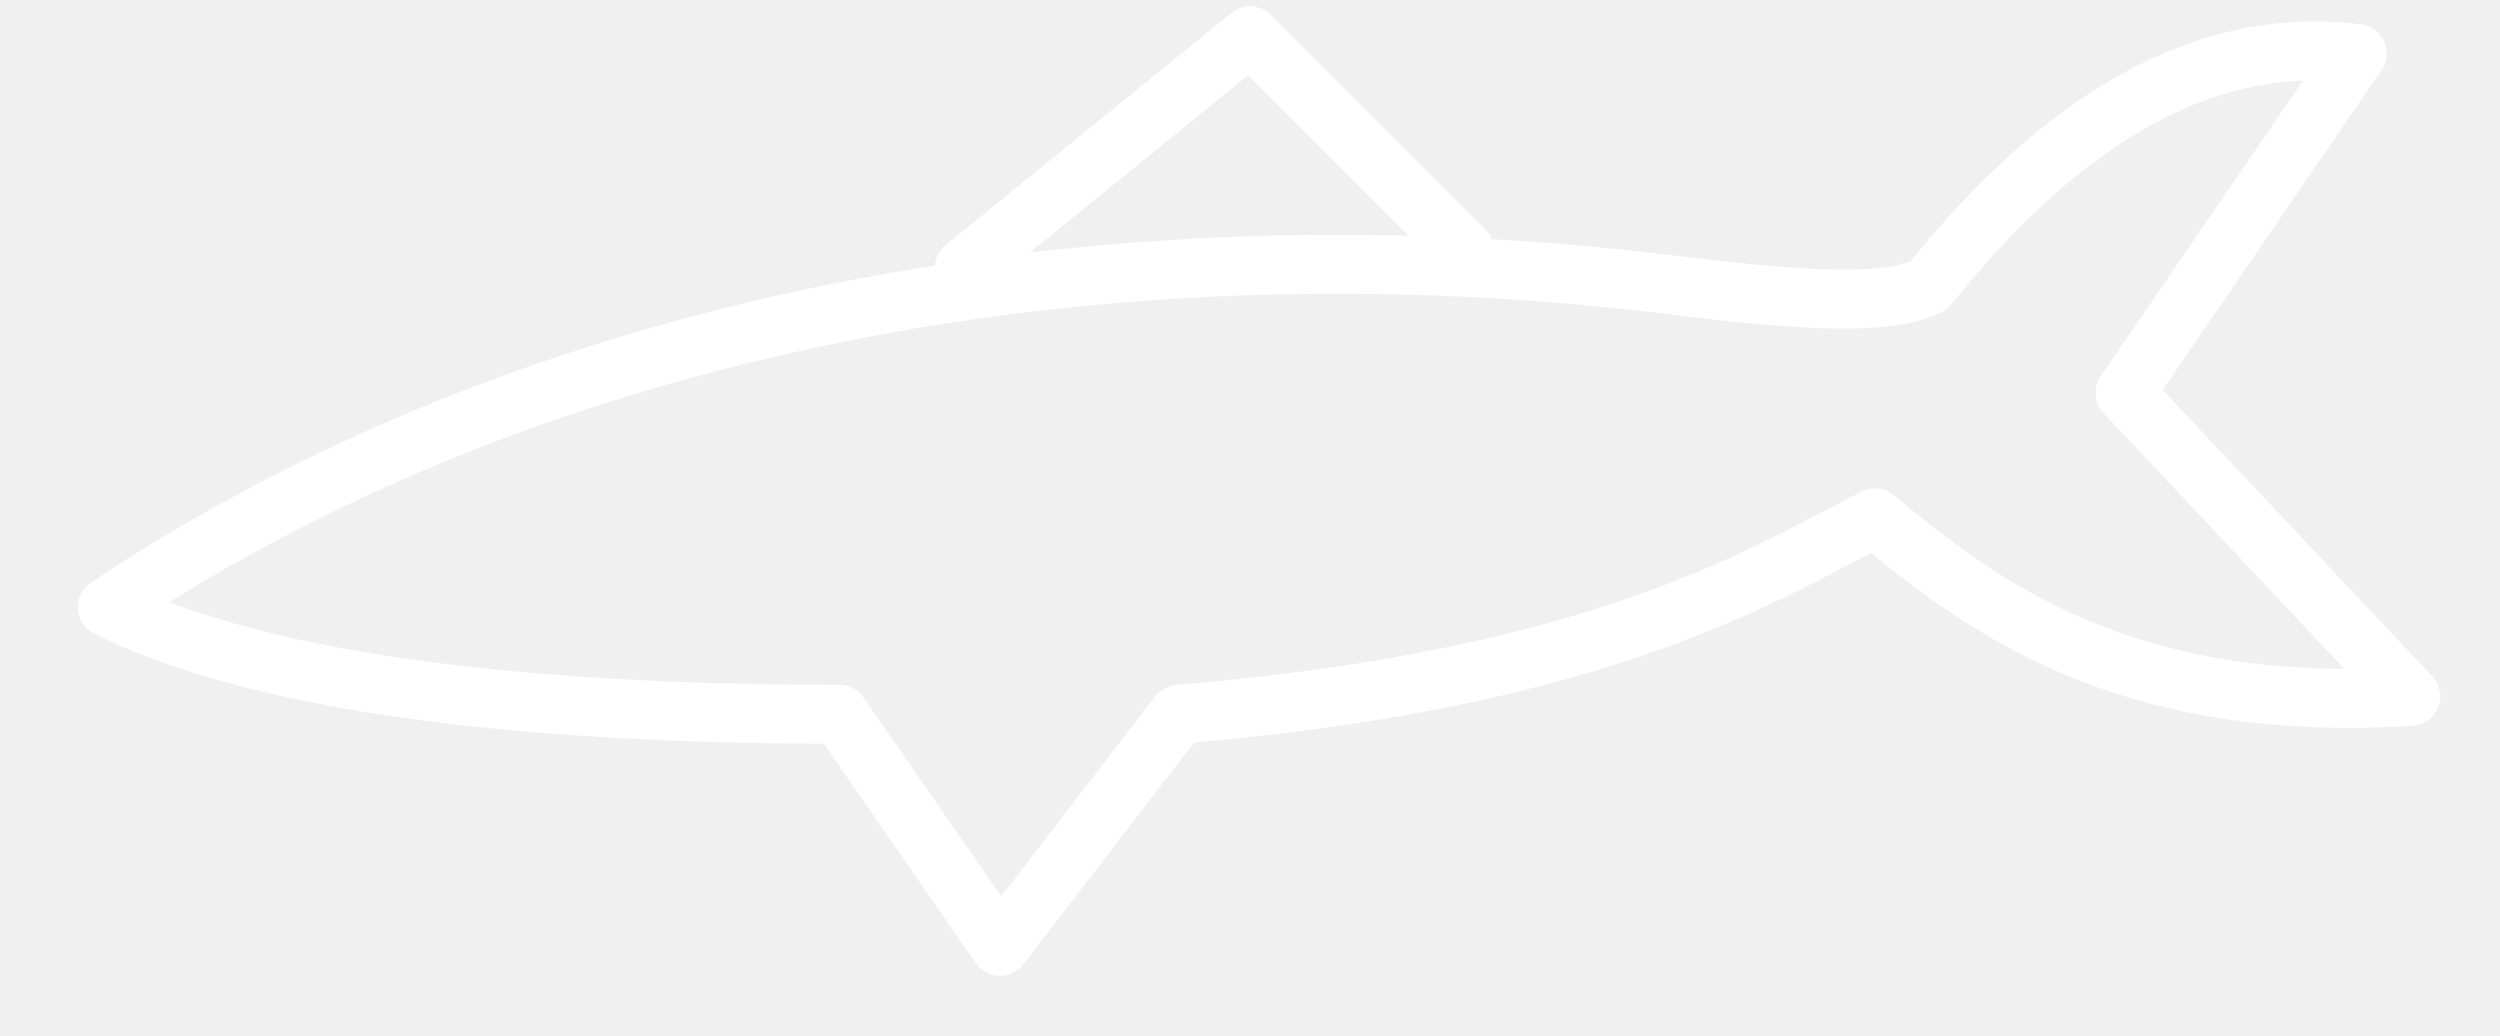
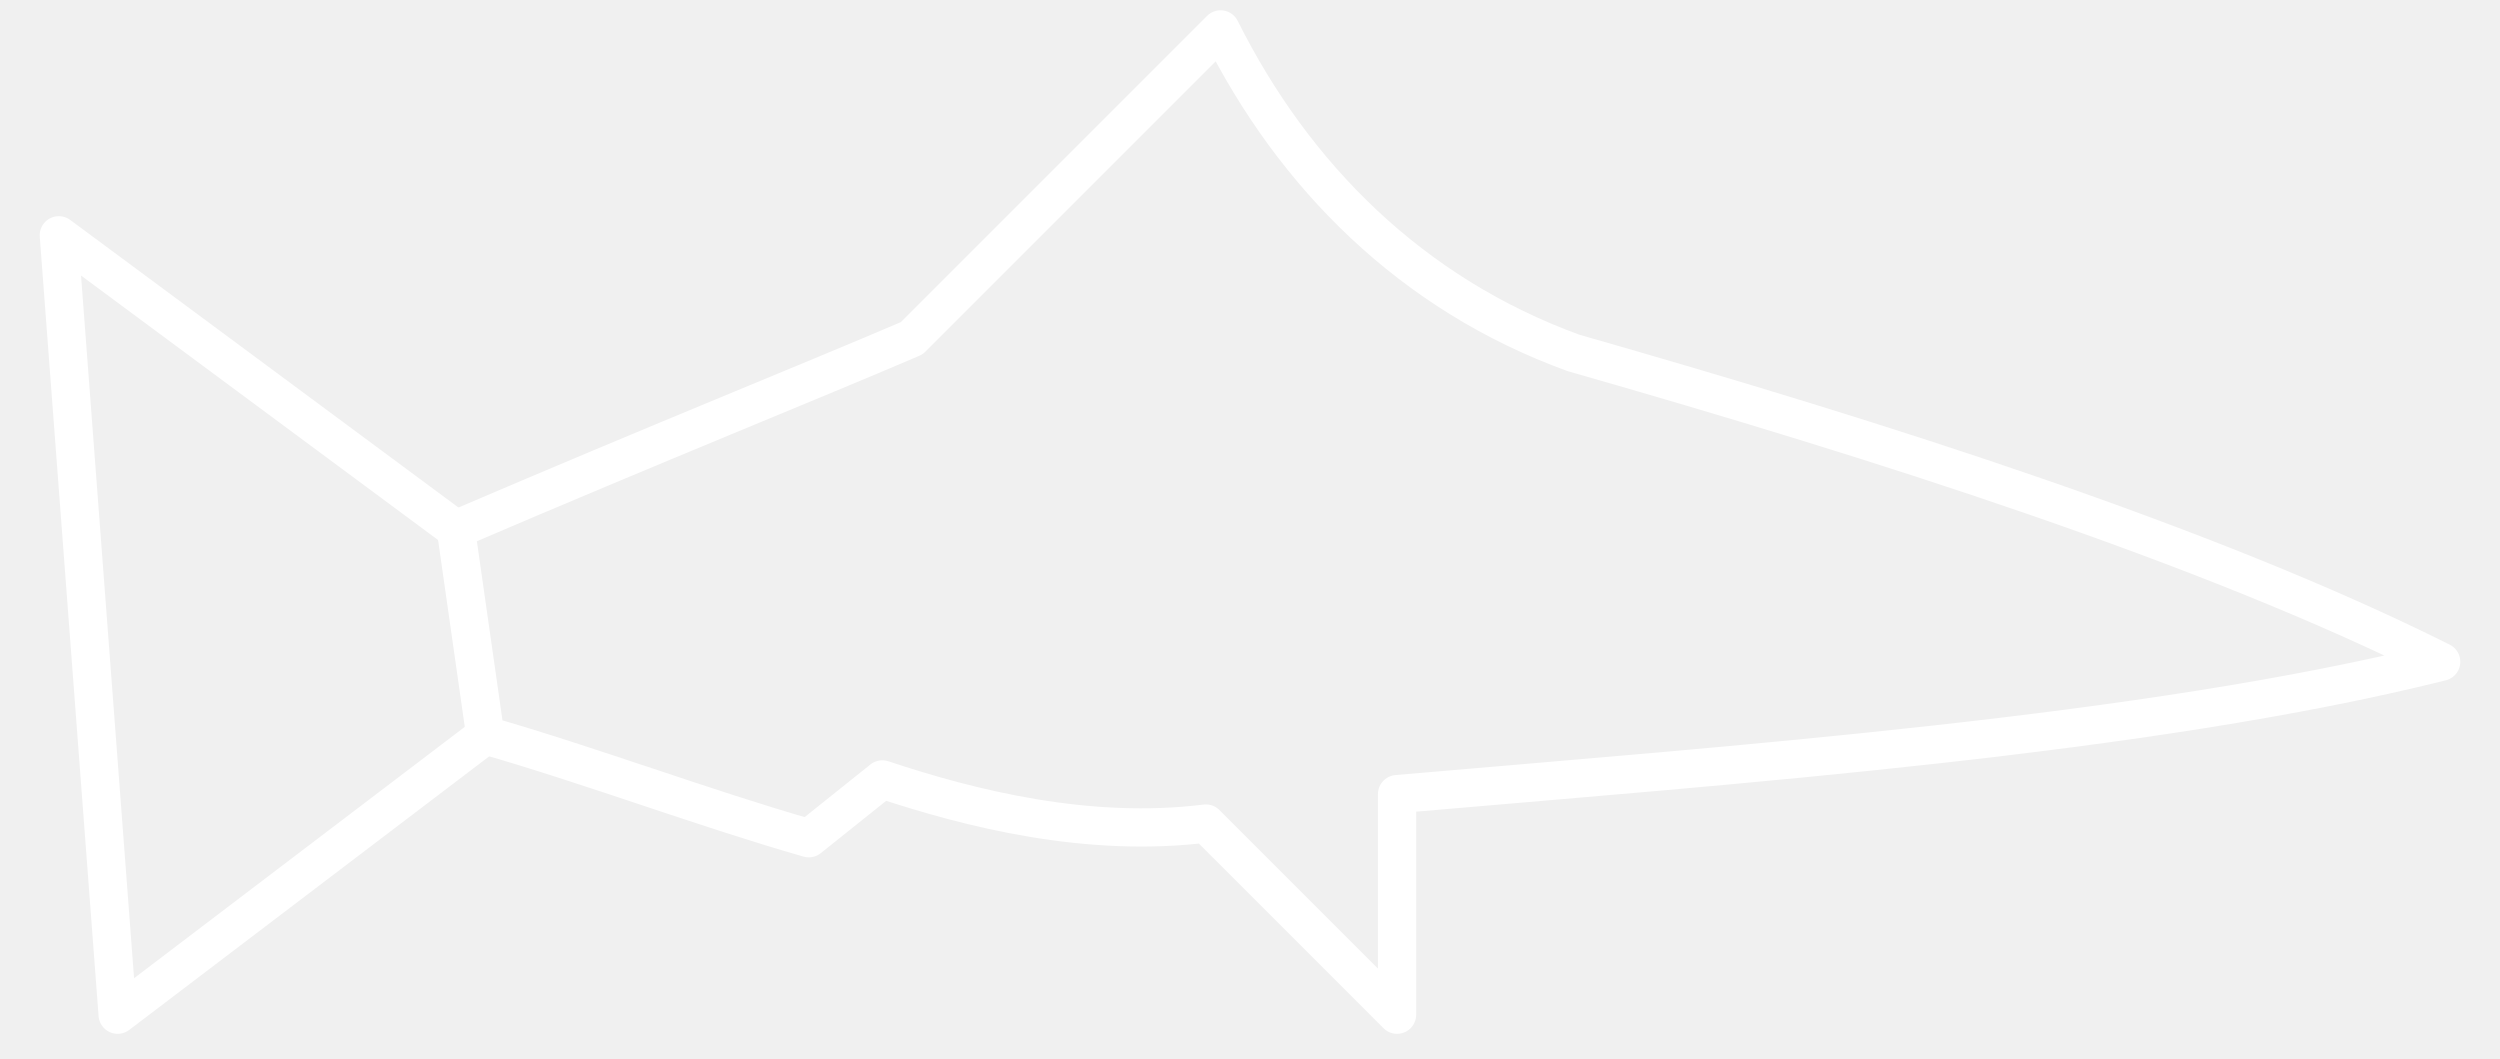
- <svg xmlns="http://www.w3.org/2000/svg" viewBox="0 0 140 58" fill="none" stroke="#fff" stroke-width="3.3" stroke-linecap="round" stroke-linejoin="round">
-   <path d="M6 34 C30 18 62 12 94 16 C102 17 106 17 108 16 C116 6 124 2 132 3 L119 22 L135 39 C119 40 111 34 105 29 C99 32 90 38 66 40 L56 53 L47 40 C28 40 14 38 6 34 Z" />
-   <path d="M54 15 L70 2 L82 14" />
+ <svg xmlns="http://www.w3.org/2000/svg" viewBox="0 0 170 72" fill="none" stroke="#fff" stroke-width="2.6" stroke-linecap="round" stroke-linejoin="round">
+   <path d="M31 36 C45 30 55 26 62 23 L83 2 C88 12 96 20 107 24 C128 30 150 37 166 45 C146 50 118 52 95 54 L95 69 L82 56 C74 57 66 55 60 53 L55 57 C48 55 40 52 33 50 Z" />
+   <path d="M31 36 L4 16 L8 69 L33 50" />
</svg>
